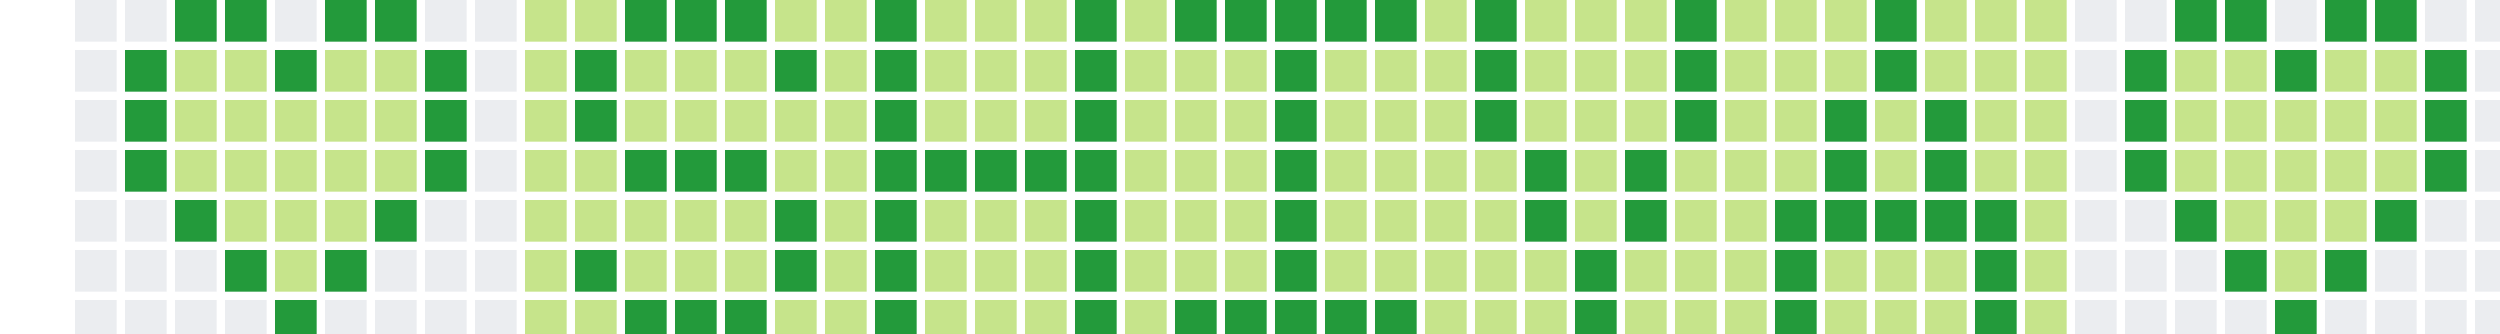
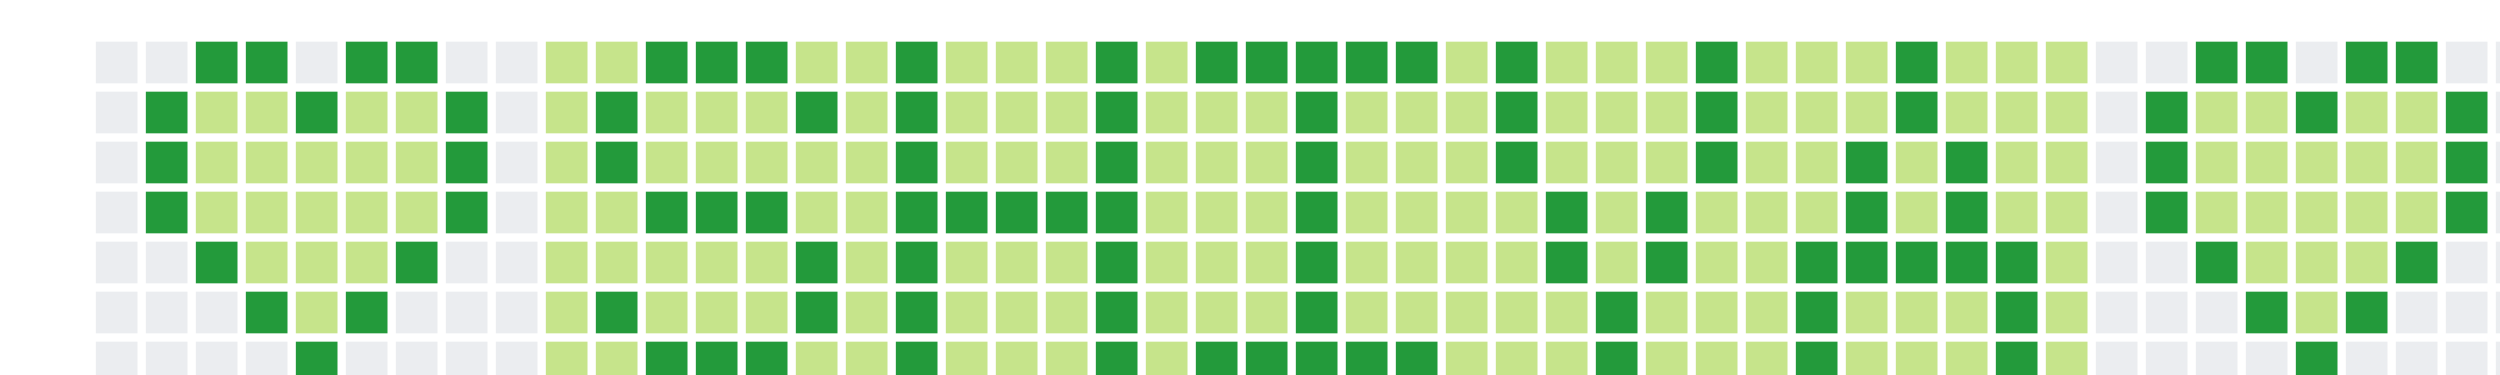
- <svg xmlns="http://www.w3.org/2000/svg" width="600" height="80">
-   <g transform="translate(5, 0)">
+ <svg xmlns="http://www.w3.org/2000/svg" width="600" height="90">
+   <g transform="translate(10, 10)">
    <g transform="translate(0, 0)">
      <rect width="10" height="10" x="13" y="0" fill="#ebedf0" />
      <rect width="10" height="10" x="13" y="12" fill="#ebedf0" />
      <rect width="10" height="10" x="13" y="24" fill="#ebedf0" />
      <rect width="10" height="10" x="13" y="36" fill="#ebedf0" />
      <rect width="10" height="10" x="13" y="48" fill="#ebedf0" />
      <rect width="10" height="10" x="13" y="60" fill="#ebedf0" />
      <rect width="10" height="10" x="13" y="72" fill="#ebedf0" />
    </g>
    <g transform="translate(13, 0)">
      <rect width="10" height="10" x="12" y="0" fill="#ebedf0" />
      <rect width="10" height="10" x="12" y="12" fill="#239a3b" />
      <rect width="10" height="10" x="12" y="24" fill="#239a3b" />
      <rect width="10" height="10" x="12" y="36" fill="#239a3b" />
      <rect width="10" height="10" x="12" y="48" fill="#ebedf0" />
      <rect width="10" height="10" x="12" y="60" fill="#ebedf0" />
      <rect width="10" height="10" x="12" y="72" fill="#ebedf0" />
    </g>
    <g transform="translate(26, 0)">
      <rect width="10" height="10" x="11" y="0" fill="#239a3b" />
      <rect width="10" height="10" x="11" y="12" fill="#c6e48b" />
      <rect width="10" height="10" x="11" y="24" fill="#c6e48b" />
      <rect width="10" height="10" x="11" y="36" fill="#c6e48b" />
      <rect width="10" height="10" x="11" y="48" fill="#239a3b" />
      <rect width="10" height="10" x="11" y="60" fill="#ebedf0" />
      <rect width="10" height="10" x="11" y="72" fill="#ebedf0" />
    </g>
    <g transform="translate(39, 0)">
      <rect width="10" height="10" x="10" y="0" fill="#239a3b" />
      <rect width="10" height="10" x="10" y="12" fill="#c6e48b" />
      <rect width="10" height="10" x="10" y="24" fill="#c6e48b" />
      <rect width="10" height="10" x="10" y="36" fill="#c6e48b" />
      <rect width="10" height="10" x="10" y="48" fill="#c6e48b" />
      <rect width="10" height="10" x="10" y="60" fill="#239a3b" />
      <rect width="10" height="10" x="10" y="72" fill="#ebedf0" />
    </g>
    <g transform="translate(52, 0)">
      <rect width="10" height="10" x="9" y="0" fill="#ebedf0" />
      <rect width="10" height="10" x="9" y="12" fill="#239a3b" />
      <rect width="10" height="10" x="9" y="24" fill="#c6e48b" />
      <rect width="10" height="10" x="9" y="36" fill="#c6e48b" />
      <rect width="10" height="10" x="9" y="48" fill="#c6e48b" />
      <rect width="10" height="10" x="9" y="60" fill="#c6e48b" />
      <rect width="10" height="10" x="9" y="72" fill="#239a3b" />
    </g>
    <g transform="translate(65, 0)">
      <rect width="10" height="10" x="8" y="0" fill="#239a3b" />
      <rect width="10" height="10" x="8" y="12" fill="#c6e48b" />
      <rect width="10" height="10" x="8" y="24" fill="#c6e48b" />
      <rect width="10" height="10" x="8" y="36" fill="#c6e48b" />
      <rect width="10" height="10" x="8" y="48" fill="#c6e48b" />
      <rect width="10" height="10" x="8" y="60" fill="#239a3b" />
      <rect width="10" height="10" x="8" y="72" fill="#ebedf0" />
    </g>
    <g transform="translate(78, 0)">
      <rect width="10" height="10" x="7" y="0" fill="#239a3b" />
      <rect width="10" height="10" x="7" y="12" fill="#c6e48b" />
      <rect width="10" height="10" x="7" y="24" fill="#c6e48b" />
      <rect width="10" height="10" x="7" y="36" fill="#c6e48b" />
      <rect width="10" height="10" x="7" y="48" fill="#239a3b" />
      <rect width="10" height="10" x="7" y="60" fill="#ebedf0" />
      <rect width="10" height="10" x="7" y="72" fill="#ebedf0" />
    </g>
    <g transform="translate(91, 0)">
      <rect width="10" height="10" x="6" y="0" fill="#ebedf0" />
      <rect width="10" height="10" x="6" y="12" fill="#239a3b" />
      <rect width="10" height="10" x="6" y="24" fill="#239a3b" />
      <rect width="10" height="10" x="6" y="36" fill="#239a3b" />
      <rect width="10" height="10" x="6" y="48" fill="#ebedf0" />
      <rect width="10" height="10" x="6" y="60" fill="#ebedf0" />
      <rect width="10" height="10" x="6" y="72" fill="#ebedf0" />
    </g>
    <g transform="translate(104, 0)">
      <rect width="10" height="10" x="5" y="0" fill="#ebedf0" />
      <rect width="10" height="10" x="5" y="12" fill="#ebedf0" />
      <rect width="10" height="10" x="5" y="24" fill="#ebedf0" />
      <rect width="10" height="10" x="5" y="36" fill="#ebedf0" />
      <rect width="10" height="10" x="5" y="48" fill="#ebedf0" />
      <rect width="10" height="10" x="5" y="60" fill="#ebedf0" />
      <rect width="10" height="10" x="5" y="72" fill="#ebedf0" />
    </g>
    <g transform="translate(117, 0)">
      <rect width="10" height="10" x="4" y="0" fill="#c6e48b" />
      <rect width="10" height="10" x="4" y="12" fill="#c6e48b" />
      <rect width="10" height="10" x="4" y="24" fill="#c6e48b" />
      <rect width="10" height="10" x="4" y="36" fill="#c6e48b" />
      <rect width="10" height="10" x="4" y="48" fill="#c6e48b" />
      <rect width="10" height="10" x="4" y="60" fill="#c6e48b" />
      <rect width="10" height="10" x="4" y="72" fill="#c6e48b" />
    </g>
    <g transform="translate(130, 0)">
      <rect width="10" height="10" x="3" y="0" fill="#c6e48b" />
      <rect width="10" height="10" x="3" y="12" fill="#239a3b" />
      <rect width="10" height="10" x="3" y="24" fill="#239a3b" />
      <rect width="10" height="10" x="3" y="36" fill="#c6e48b" />
      <rect width="10" height="10" x="3" y="48" fill="#c6e48b" />
      <rect width="10" height="10" x="3" y="60" fill="#239a3b" />
      <rect width="10" height="10" x="3" y="72" fill="#c6e48b" />
    </g>
    <g transform="translate(143, 0)">
      <rect width="10" height="10" x="2" y="0" fill="#239a3b" />
      <rect width="10" height="10" x="2" y="12" fill="#c6e48b" />
      <rect width="10" height="10" x="2" y="24" fill="#c6e48b" />
      <rect width="10" height="10" x="2" y="36" fill="#239a3b" />
      <rect width="10" height="10" x="2" y="48" fill="#c6e48b" />
      <rect width="10" height="10" x="2" y="60" fill="#c6e48b" />
      <rect width="10" height="10" x="2" y="72" fill="#239a3b" />
    </g>
    <g transform="translate(156, 0)">
      <rect width="10" height="10" x="1" y="0" fill="#239a3b" />
      <rect width="10" height="10" x="1" y="12" fill="#c6e48b" />
      <rect width="10" height="10" x="1" y="24" fill="#c6e48b" />
      <rect width="10" height="10" x="1" y="36" fill="#239a3b" />
      <rect width="10" height="10" x="1" y="48" fill="#c6e48b" />
      <rect width="10" height="10" x="1" y="60" fill="#c6e48b" />
      <rect width="10" height="10" x="1" y="72" fill="#239a3b" />
    </g>
    <g transform="translate(169, 0)">
      <rect width="10" height="10" x="0" y="0" fill="#239a3b" />
      <rect width="10" height="10" x="0" y="12" fill="#c6e48b" />
      <rect width="10" height="10" x="0" y="24" fill="#c6e48b" />
      <rect width="10" height="10" x="0" y="36" fill="#239a3b" />
      <rect width="10" height="10" x="0" y="48" fill="#c6e48b" />
      <rect width="10" height="10" x="0" y="60" fill="#c6e48b" />
      <rect width="10" height="10" x="0" y="72" fill="#239a3b" />
    </g>
    <g transform="translate(182, 0)">
      <rect width="10" height="10" x="-1" y="0" fill="#c6e48b" />
      <rect width="10" height="10" x="-1" y="12" fill="#239a3b" />
      <rect width="10" height="10" x="-1" y="24" fill="#c6e48b" />
      <rect width="10" height="10" x="-1" y="36" fill="#c6e48b" />
      <rect width="10" height="10" x="-1" y="48" fill="#239a3b" />
      <rect width="10" height="10" x="-1" y="60" fill="#239a3b" />
      <rect width="10" height="10" x="-1" y="72" fill="#c6e48b" />
    </g>
    <g transform="translate(195, 0)">
      <rect width="10" height="10" x="-2" y="0" fill="#c6e48b" />
      <rect width="10" height="10" x="-2" y="12" fill="#c6e48b" />
      <rect width="10" height="10" x="-2" y="24" fill="#c6e48b" />
      <rect width="10" height="10" x="-2" y="36" fill="#c6e48b" />
      <rect width="10" height="10" x="-2" y="48" fill="#c6e48b" />
      <rect width="10" height="10" x="-2" y="60" fill="#c6e48b" />
      <rect width="10" height="10" x="-2" y="72" fill="#c6e48b" />
    </g>
    <g transform="translate(208, 0)">
      <rect width="10" height="10" x="-3" y="0" fill="#239a3b" />
      <rect width="10" height="10" x="-3" y="12" fill="#239a3b" />
      <rect width="10" height="10" x="-3" y="24" fill="#239a3b" />
      <rect width="10" height="10" x="-3" y="36" fill="#239a3b" />
      <rect width="10" height="10" x="-3" y="48" fill="#239a3b" />
      <rect width="10" height="10" x="-3" y="60" fill="#239a3b" />
      <rect width="10" height="10" x="-3" y="72" fill="#239a3b" />
    </g>
    <g transform="translate(221, 0)">
      <rect width="10" height="10" x="-4" y="0" fill="#c6e48b" />
      <rect width="10" height="10" x="-4" y="12" fill="#c6e48b" />
      <rect width="10" height="10" x="-4" y="24" fill="#c6e48b" />
      <rect width="10" height="10" x="-4" y="36" fill="#239a3b" />
      <rect width="10" height="10" x="-4" y="48" fill="#c6e48b" />
      <rect width="10" height="10" x="-4" y="60" fill="#c6e48b" />
      <rect width="10" height="10" x="-4" y="72" fill="#c6e48b" />
    </g>
    <g transform="translate(234, 0)">
      <rect width="10" height="10" x="-5" y="0" fill="#c6e48b" />
      <rect width="10" height="10" x="-5" y="12" fill="#c6e48b" />
      <rect width="10" height="10" x="-5" y="24" fill="#c6e48b" />
      <rect width="10" height="10" x="-5" y="36" fill="#239a3b" />
      <rect width="10" height="10" x="-5" y="48" fill="#c6e48b" />
      <rect width="10" height="10" x="-5" y="60" fill="#c6e48b" />
      <rect width="10" height="10" x="-5" y="72" fill="#c6e48b" />
    </g>
    <g transform="translate(247, 0)">
      <rect width="10" height="10" x="-6" y="0" fill="#c6e48b" />
      <rect width="10" height="10" x="-6" y="12" fill="#c6e48b" />
      <rect width="10" height="10" x="-6" y="24" fill="#c6e48b" />
      <rect width="10" height="10" x="-6" y="36" fill="#239a3b" />
      <rect width="10" height="10" x="-6" y="48" fill="#c6e48b" />
      <rect width="10" height="10" x="-6" y="60" fill="#c6e48b" />
      <rect width="10" height="10" x="-6" y="72" fill="#c6e48b" />
    </g>
    <g transform="translate(260, 0)">
      <rect width="10" height="10" x="-7" y="0" fill="#239a3b" />
      <rect width="10" height="10" x="-7" y="12" fill="#239a3b" />
      <rect width="10" height="10" x="-7" y="24" fill="#239a3b" />
      <rect width="10" height="10" x="-7" y="36" fill="#239a3b" />
      <rect width="10" height="10" x="-7" y="48" fill="#239a3b" />
      <rect width="10" height="10" x="-7" y="60" fill="#239a3b" />
      <rect width="10" height="10" x="-7" y="72" fill="#239a3b" />
    </g>
    <g transform="translate(273, 0)">
      <rect width="10" height="10" x="-8" y="0" fill="#c6e48b" />
      <rect width="10" height="10" x="-8" y="12" fill="#c6e48b" />
      <rect width="10" height="10" x="-8" y="24" fill="#c6e48b" />
      <rect width="10" height="10" x="-8" y="36" fill="#c6e48b" />
      <rect width="10" height="10" x="-8" y="48" fill="#c6e48b" />
      <rect width="10" height="10" x="-8" y="60" fill="#c6e48b" />
      <rect width="10" height="10" x="-8" y="72" fill="#c6e48b" />
    </g>
    <g transform="translate(286, 0)">
      <rect width="10" height="10" x="-9" y="0" fill="#239a3b" />
      <rect width="10" height="10" x="-9" y="12" fill="#c6e48b" />
      <rect width="10" height="10" x="-9" y="24" fill="#c6e48b" />
      <rect width="10" height="10" x="-9" y="36" fill="#c6e48b" />
      <rect width="10" height="10" x="-9" y="48" fill="#c6e48b" />
      <rect width="10" height="10" x="-9" y="60" fill="#c6e48b" />
      <rect width="10" height="10" x="-9" y="72" fill="#239a3b" />
    </g>
    <g transform="translate(299, 0)">
      <rect width="10" height="10" x="-10" y="0" fill="#239a3b" />
      <rect width="10" height="10" x="-10" y="12" fill="#c6e48b" />
      <rect width="10" height="10" x="-10" y="24" fill="#c6e48b" />
      <rect width="10" height="10" x="-10" y="36" fill="#c6e48b" />
      <rect width="10" height="10" x="-10" y="48" fill="#c6e48b" />
      <rect width="10" height="10" x="-10" y="60" fill="#c6e48b" />
      <rect width="10" height="10" x="-10" y="72" fill="#239a3b" />
    </g>
    <g transform="translate(312, 0)">
      <rect width="10" height="10" x="-11" y="0" fill="#239a3b" />
      <rect width="10" height="10" x="-11" y="12" fill="#239a3b" />
      <rect width="10" height="10" x="-11" y="24" fill="#239a3b" />
      <rect width="10" height="10" x="-11" y="36" fill="#239a3b" />
      <rect width="10" height="10" x="-11" y="48" fill="#239a3b" />
      <rect width="10" height="10" x="-11" y="60" fill="#239a3b" />
      <rect width="10" height="10" x="-11" y="72" fill="#239a3b" />
    </g>
    <g transform="translate(325, 0)">
      <rect width="10" height="10" x="-12" y="0" fill="#239a3b" />
      <rect width="10" height="10" x="-12" y="12" fill="#c6e48b" />
      <rect width="10" height="10" x="-12" y="24" fill="#c6e48b" />
      <rect width="10" height="10" x="-12" y="36" fill="#c6e48b" />
      <rect width="10" height="10" x="-12" y="48" fill="#c6e48b" />
      <rect width="10" height="10" x="-12" y="60" fill="#c6e48b" />
      <rect width="10" height="10" x="-12" y="72" fill="#239a3b" />
    </g>
    <g transform="translate(338, 0)">
      <rect width="10" height="10" x="-13" y="0" fill="#239a3b" />
      <rect width="10" height="10" x="-13" y="12" fill="#c6e48b" />
      <rect width="10" height="10" x="-13" y="24" fill="#c6e48b" />
      <rect width="10" height="10" x="-13" y="36" fill="#c6e48b" />
      <rect width="10" height="10" x="-13" y="48" fill="#c6e48b" />
      <rect width="10" height="10" x="-13" y="60" fill="#c6e48b" />
      <rect width="10" height="10" x="-13" y="72" fill="#239a3b" />
    </g>
    <g transform="translate(351, 0)">
      <rect width="10" height="10" x="-14" y="0" fill="#c6e48b" />
      <rect width="10" height="10" x="-14" y="12" fill="#c6e48b" />
      <rect width="10" height="10" x="-14" y="24" fill="#c6e48b" />
      <rect width="10" height="10" x="-14" y="36" fill="#c6e48b" />
      <rect width="10" height="10" x="-14" y="48" fill="#c6e48b" />
      <rect width="10" height="10" x="-14" y="60" fill="#c6e48b" />
      <rect width="10" height="10" x="-14" y="72" fill="#c6e48b" />
    </g>
    <g transform="translate(364, 0)">
      <rect width="10" height="10" x="-15" y="0" fill="#239a3b" />
      <rect width="10" height="10" x="-15" y="12" fill="#239a3b" />
      <rect width="10" height="10" x="-15" y="24" fill="#239a3b" />
      <rect width="10" height="10" x="-15" y="36" fill="#c6e48b" />
      <rect width="10" height="10" x="-15" y="48" fill="#c6e48b" />
      <rect width="10" height="10" x="-15" y="60" fill="#c6e48b" />
      <rect width="10" height="10" x="-15" y="72" fill="#c6e48b" />
    </g>
    <g transform="translate(377, 0)">
      <rect width="10" height="10" x="-16" y="0" fill="#c6e48b" />
      <rect width="10" height="10" x="-16" y="12" fill="#c6e48b" />
      <rect width="10" height="10" x="-16" y="24" fill="#c6e48b" />
      <rect width="10" height="10" x="-16" y="36" fill="#239a3b" />
      <rect width="10" height="10" x="-16" y="48" fill="#239a3b" />
      <rect width="10" height="10" x="-16" y="60" fill="#c6e48b" />
      <rect width="10" height="10" x="-16" y="72" fill="#c6e48b" />
    </g>
    <g transform="translate(390, 0)">
      <rect width="10" height="10" x="-17" y="0" fill="#c6e48b" />
      <rect width="10" height="10" x="-17" y="12" fill="#c6e48b" />
      <rect width="10" height="10" x="-17" y="24" fill="#c6e48b" />
      <rect width="10" height="10" x="-17" y="36" fill="#c6e48b" />
      <rect width="10" height="10" x="-17" y="48" fill="#c6e48b" />
      <rect width="10" height="10" x="-17" y="60" fill="#239a3b" />
      <rect width="10" height="10" x="-17" y="72" fill="#239a3b" />
    </g>
    <g transform="translate(403, 0)">
      <rect width="10" height="10" x="-18" y="0" fill="#c6e48b" />
      <rect width="10" height="10" x="-18" y="12" fill="#c6e48b" />
      <rect width="10" height="10" x="-18" y="24" fill="#c6e48b" />
      <rect width="10" height="10" x="-18" y="36" fill="#239a3b" />
      <rect width="10" height="10" x="-18" y="48" fill="#239a3b" />
      <rect width="10" height="10" x="-18" y="60" fill="#c6e48b" />
      <rect width="10" height="10" x="-18" y="72" fill="#c6e48b" />
    </g>
    <g transform="translate(416, 0)">
      <rect width="10" height="10" x="-19" y="0" fill="#239a3b" />
      <rect width="10" height="10" x="-19" y="12" fill="#239a3b" />
      <rect width="10" height="10" x="-19" y="24" fill="#239a3b" />
      <rect width="10" height="10" x="-19" y="36" fill="#c6e48b" />
      <rect width="10" height="10" x="-19" y="48" fill="#c6e48b" />
      <rect width="10" height="10" x="-19" y="60" fill="#c6e48b" />
      <rect width="10" height="10" x="-19" y="72" fill="#c6e48b" />
    </g>
    <g transform="translate(429, 0)">
      <rect width="10" height="10" x="-20" y="0" fill="#c6e48b" />
      <rect width="10" height="10" x="-20" y="12" fill="#c6e48b" />
      <rect width="10" height="10" x="-20" y="24" fill="#c6e48b" />
      <rect width="10" height="10" x="-20" y="36" fill="#c6e48b" />
      <rect width="10" height="10" x="-20" y="48" fill="#c6e48b" />
      <rect width="10" height="10" x="-20" y="60" fill="#c6e48b" />
      <rect width="10" height="10" x="-20" y="72" fill="#c6e48b" />
    </g>
    <g transform="translate(442, 0)">
      <rect width="10" height="10" x="-21" y="0" fill="#c6e48b" />
      <rect width="10" height="10" x="-21" y="12" fill="#c6e48b" />
      <rect width="10" height="10" x="-21" y="24" fill="#c6e48b" />
      <rect width="10" height="10" x="-21" y="36" fill="#c6e48b" />
      <rect width="10" height="10" x="-21" y="48" fill="#239a3b" />
      <rect width="10" height="10" x="-21" y="60" fill="#239a3b" />
      <rect width="10" height="10" x="-21" y="72" fill="#239a3b" />
    </g>
    <g transform="translate(455, 0)">
      <rect width="10" height="10" x="-22" y="0" fill="#c6e48b" />
      <rect width="10" height="10" x="-22" y="12" fill="#c6e48b" />
      <rect width="10" height="10" x="-22" y="24" fill="#239a3b" />
      <rect width="10" height="10" x="-22" y="36" fill="#239a3b" />
      <rect width="10" height="10" x="-22" y="48" fill="#239a3b" />
      <rect width="10" height="10" x="-22" y="60" fill="#c6e48b" />
      <rect width="10" height="10" x="-22" y="72" fill="#c6e48b" />
    </g>
    <g transform="translate(468, 0)">
      <rect width="10" height="10" x="-23" y="0" fill="#239a3b" />
      <rect width="10" height="10" x="-23" y="12" fill="#239a3b" />
      <rect width="10" height="10" x="-23" y="24" fill="#c6e48b" />
      <rect width="10" height="10" x="-23" y="36" fill="#c6e48b" />
      <rect width="10" height="10" x="-23" y="48" fill="#239a3b" />
      <rect width="10" height="10" x="-23" y="60" fill="#c6e48b" />
      <rect width="10" height="10" x="-23" y="72" fill="#c6e48b" />
    </g>
    <g transform="translate(481, 0)">
      <rect width="10" height="10" x="-24" y="0" fill="#c6e48b" />
      <rect width="10" height="10" x="-24" y="12" fill="#c6e48b" />
      <rect width="10" height="10" x="-24" y="24" fill="#239a3b" />
      <rect width="10" height="10" x="-24" y="36" fill="#239a3b" />
      <rect width="10" height="10" x="-24" y="48" fill="#239a3b" />
      <rect width="10" height="10" x="-24" y="60" fill="#c6e48b" />
      <rect width="10" height="10" x="-24" y="72" fill="#c6e48b" />
    </g>
    <g transform="translate(494, 0)">
      <rect width="10" height="10" x="-25" y="0" fill="#c6e48b" />
      <rect width="10" height="10" x="-25" y="12" fill="#c6e48b" />
      <rect width="10" height="10" x="-25" y="24" fill="#c6e48b" />
      <rect width="10" height="10" x="-25" y="36" fill="#c6e48b" />
      <rect width="10" height="10" x="-25" y="48" fill="#239a3b" />
      <rect width="10" height="10" x="-25" y="60" fill="#239a3b" />
      <rect width="10" height="10" x="-25" y="72" fill="#239a3b" />
    </g>
    <g transform="translate(507, 0)">
      <rect width="10" height="10" x="-26" y="0" fill="#c6e48b" />
      <rect width="10" height="10" x="-26" y="12" fill="#c6e48b" />
      <rect width="10" height="10" x="-26" y="24" fill="#c6e48b" />
      <rect width="10" height="10" x="-26" y="36" fill="#c6e48b" />
      <rect width="10" height="10" x="-26" y="48" fill="#c6e48b" />
      <rect width="10" height="10" x="-26" y="60" fill="#c6e48b" />
      <rect width="10" height="10" x="-26" y="72" fill="#c6e48b" />
    </g>
    <g transform="translate(520, 0)">
      <rect width="10" height="10" x="-27" y="0" fill="#ebedf0" />
      <rect width="10" height="10" x="-27" y="12" fill="#ebedf0" />
      <rect width="10" height="10" x="-27" y="24" fill="#ebedf0" />
      <rect width="10" height="10" x="-27" y="36" fill="#ebedf0" />
      <rect width="10" height="10" x="-27" y="48" fill="#ebedf0" />
      <rect width="10" height="10" x="-27" y="60" fill="#ebedf0" />
      <rect width="10" height="10" x="-27" y="72" fill="#ebedf0" />
    </g>
    <g transform="translate(533, 0)">
      <rect width="10" height="10" x="-28" y="0" fill="#ebedf0" />
      <rect width="10" height="10" x="-28" y="12" fill="#239a3b" />
      <rect width="10" height="10" x="-28" y="24" fill="#239a3b" />
      <rect width="10" height="10" x="-28" y="36" fill="#239a3b" />
      <rect width="10" height="10" x="-28" y="48" fill="#ebedf0" />
      <rect width="10" height="10" x="-28" y="60" fill="#ebedf0" />
      <rect width="10" height="10" x="-28" y="72" fill="#ebedf0" />
    </g>
    <g transform="translate(546, 0)">
      <rect width="10" height="10" x="-29" y="0" fill="#239a3b" />
      <rect width="10" height="10" x="-29" y="12" fill="#c6e48b" />
      <rect width="10" height="10" x="-29" y="24" fill="#c6e48b" />
      <rect width="10" height="10" x="-29" y="36" fill="#c6e48b" />
      <rect width="10" height="10" x="-29" y="48" fill="#239a3b" />
      <rect width="10" height="10" x="-29" y="60" fill="#ebedf0" />
      <rect width="10" height="10" x="-29" y="72" fill="#ebedf0" />
    </g>
    <g transform="translate(559, 0)">
      <rect width="10" height="10" x="-30" y="0" fill="#239a3b" />
      <rect width="10" height="10" x="-30" y="12" fill="#c6e48b" />
      <rect width="10" height="10" x="-30" y="24" fill="#c6e48b" />
      <rect width="10" height="10" x="-30" y="36" fill="#c6e48b" />
      <rect width="10" height="10" x="-30" y="48" fill="#c6e48b" />
      <rect width="10" height="10" x="-30" y="60" fill="#239a3b" />
      <rect width="10" height="10" x="-30" y="72" fill="#ebedf0" />
    </g>
    <g transform="translate(572, 0)">
      <rect width="10" height="10" x="-31" y="0" fill="#ebedf0" />
      <rect width="10" height="10" x="-31" y="12" fill="#239a3b" />
      <rect width="10" height="10" x="-31" y="24" fill="#c6e48b" />
      <rect width="10" height="10" x="-31" y="36" fill="#c6e48b" />
      <rect width="10" height="10" x="-31" y="48" fill="#c6e48b" />
      <rect width="10" height="10" x="-31" y="60" fill="#c6e48b" />
      <rect width="10" height="10" x="-31" y="72" fill="#239a3b" />
    </g>
    <g transform="translate(585, 0)">
      <rect width="10" height="10" x="-32" y="0" fill="#239a3b" />
      <rect width="10" height="10" x="-32" y="12" fill="#c6e48b" />
      <rect width="10" height="10" x="-32" y="24" fill="#c6e48b" />
      <rect width="10" height="10" x="-32" y="36" fill="#c6e48b" />
      <rect width="10" height="10" x="-32" y="48" fill="#c6e48b" />
      <rect width="10" height="10" x="-32" y="60" fill="#239a3b" />
      <rect width="10" height="10" x="-32" y="72" fill="#ebedf0" />
    </g>
    <g transform="translate(598, 0)">
      <rect width="10" height="10" x="-33" y="0" fill="#239a3b" />
      <rect width="10" height="10" x="-33" y="12" fill="#c6e48b" />
      <rect width="10" height="10" x="-33" y="24" fill="#c6e48b" />
      <rect width="10" height="10" x="-33" y="36" fill="#c6e48b" />
      <rect width="10" height="10" x="-33" y="48" fill="#239a3b" />
      <rect width="10" height="10" x="-33" y="60" fill="#ebedf0" />
      <rect width="10" height="10" x="-33" y="72" fill="#ebedf0" />
    </g>
    <g transform="translate(611, 0)">
      <rect width="10" height="10" x="-34" y="0" fill="#ebedf0" />
      <rect width="10" height="10" x="-34" y="12" fill="#239a3b" />
      <rect width="10" height="10" x="-34" y="24" fill="#239a3b" />
      <rect width="10" height="10" x="-34" y="36" fill="#239a3b" />
      <rect width="10" height="10" x="-34" y="48" fill="#ebedf0" />
      <rect width="10" height="10" x="-34" y="60" fill="#ebedf0" />
      <rect width="10" height="10" x="-34" y="72" fill="#ebedf0" />
    </g>
    <g transform="translate(624, 0)">
      <rect width="10" height="10" x="-35" y="0" fill="#ebedf0" />
      <rect width="10" height="10" x="-35" y="12" fill="#ebedf0" />
      <rect width="10" height="10" x="-35" y="24" fill="#ebedf0" />
      <rect width="10" height="10" x="-35" y="36" fill="#ebedf0" />
      <rect width="10" height="10" x="-35" y="48" fill="#ebedf0" />
      <rect width="10" height="10" x="-35" y="60" fill="#ebedf0" />
      <rect width="10" height="10" x="-35" y="72" fill="#ebedf0" />
    </g>
    <g transform="translate(637, 0)">
      <rect width="10" height="10" x="-36" y="0" fill="#ebedf0" />
      <rect width="10" height="10" x="-36" y="12" fill="#ebedf0" />
      <rect width="10" height="10" x="-36" y="24" fill="#ebedf0" />
      <rect width="10" height="10" x="-36" y="36" fill="#ebedf0" />
      <rect width="10" height="10" x="-36" y="48" fill="#ebedf0" />
      <rect width="10" height="10" x="-36" y="60" fill="#ebedf0" />
      <rect width="10" height="10" x="-36" y="72" fill="#ebedf0" />
    </g>
    <g transform="translate(650, 0)">
      <rect width="10" height="10" x="-37" y="0" fill="#ebedf0" />
      <rect width="10" height="10" x="-37" y="12" fill="#ebedf0" />
      <rect width="10" height="10" x="-37" y="24" fill="#ebedf0" />
      <rect width="10" height="10" x="-37" y="36" fill="#ebedf0" />
      <rect width="10" height="10" x="-37" y="48" fill="#ebedf0" />
      <rect width="10" height="10" x="-37" y="60" fill="#ebedf0" />
      <rect width="10" height="10" x="-37" y="72" fill="#ebedf0" />
    </g>
    <g transform="translate(663, 0)">
      <rect width="10" height="10" x="-38" y="0" fill="#ebedf0" />
      <rect width="10" height="10" x="-38" y="12" fill="#ebedf0" />
      <rect width="10" height="10" x="-38" y="24" fill="#ebedf0" />
      <rect width="10" height="10" x="-38" y="36" fill="#ebedf0" />
      <rect width="10" height="10" x="-38" y="48" fill="#ebedf0" />
      <rect width="10" height="10" x="-38" y="60" fill="#ebedf0" />
      <rect width="10" height="10" x="-38" y="72" fill="#ebedf0" />
    </g>
    <g transform="translate(676, 0)">
      <rect width="10" height="10" x="-39" y="0" fill="#ebedf0" />
      <rect width="10" height="10" x="-39" y="12" fill="#ebedf0" />
      <rect width="10" height="10" x="-39" y="24" fill="#ebedf0" />
      <rect width="10" height="10" x="-39" y="36" fill="#ebedf0" />
      <rect width="10" height="10" x="-39" y="48" fill="#ebedf0" />
      <rect width="10" height="10" x="-39" y="60" fill="#ebedf0" />
      <rect width="10" height="10" x="-39" y="72" fill="#ebedf0" />
    </g>
  </g>
</svg>
